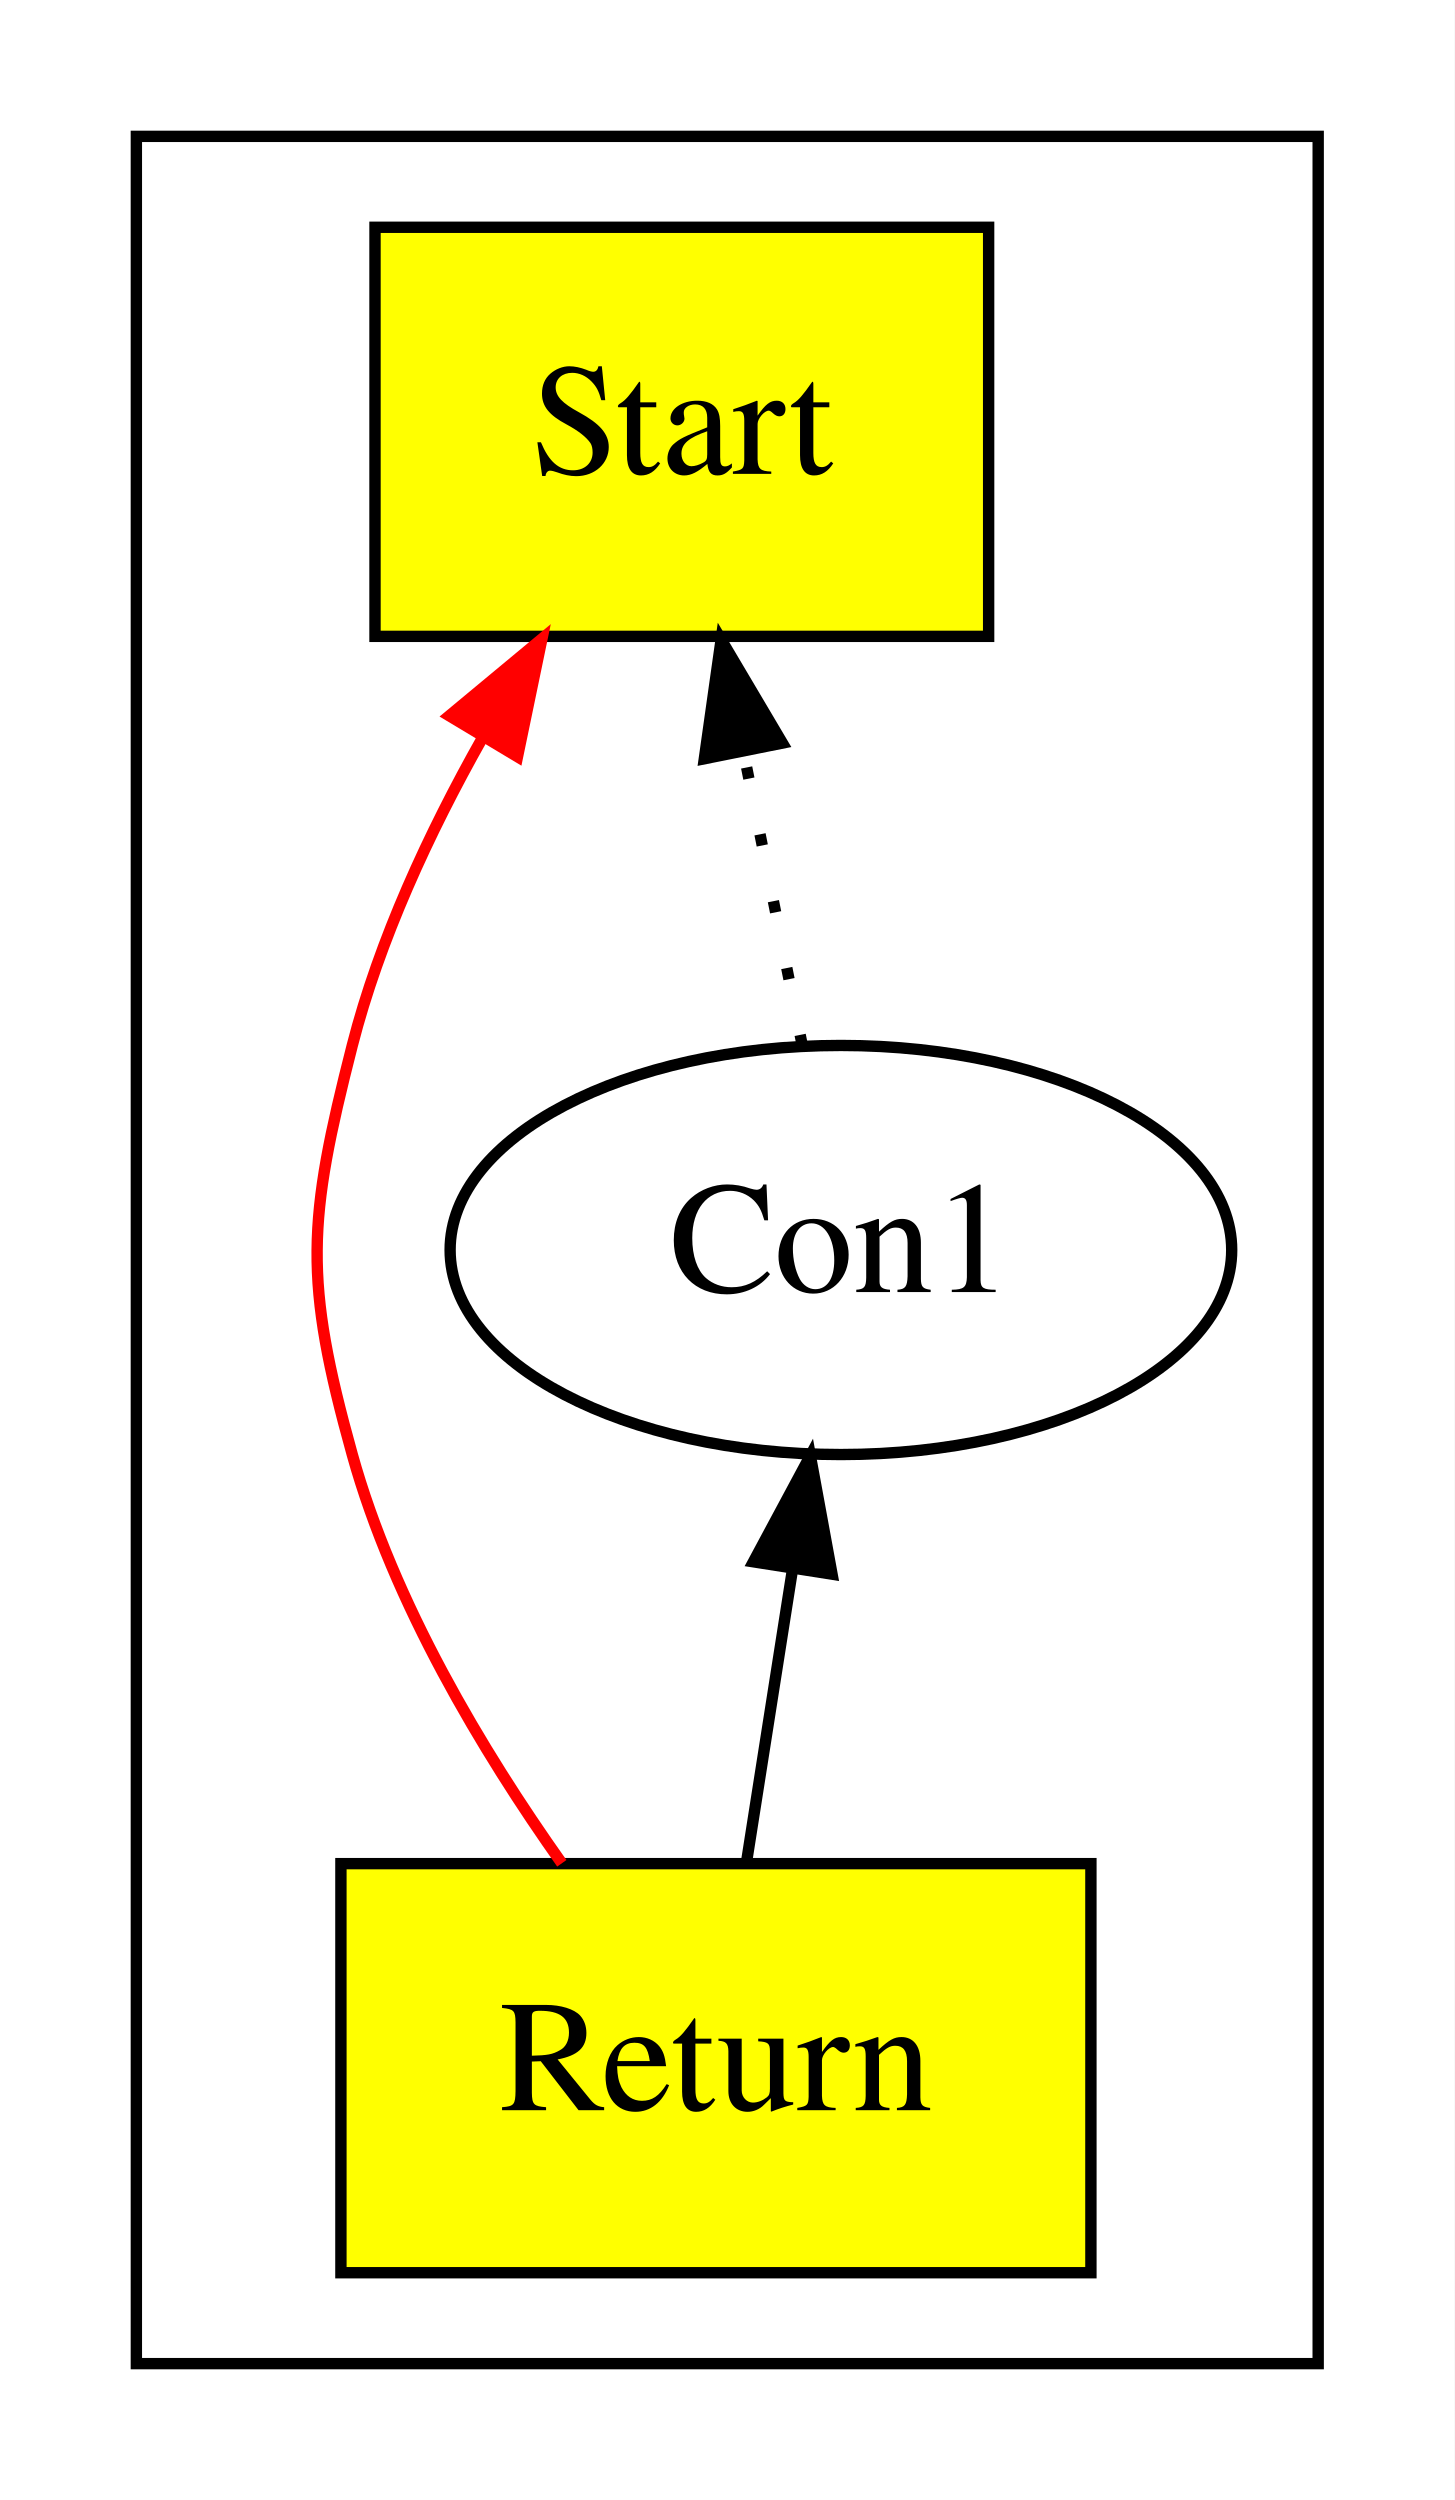
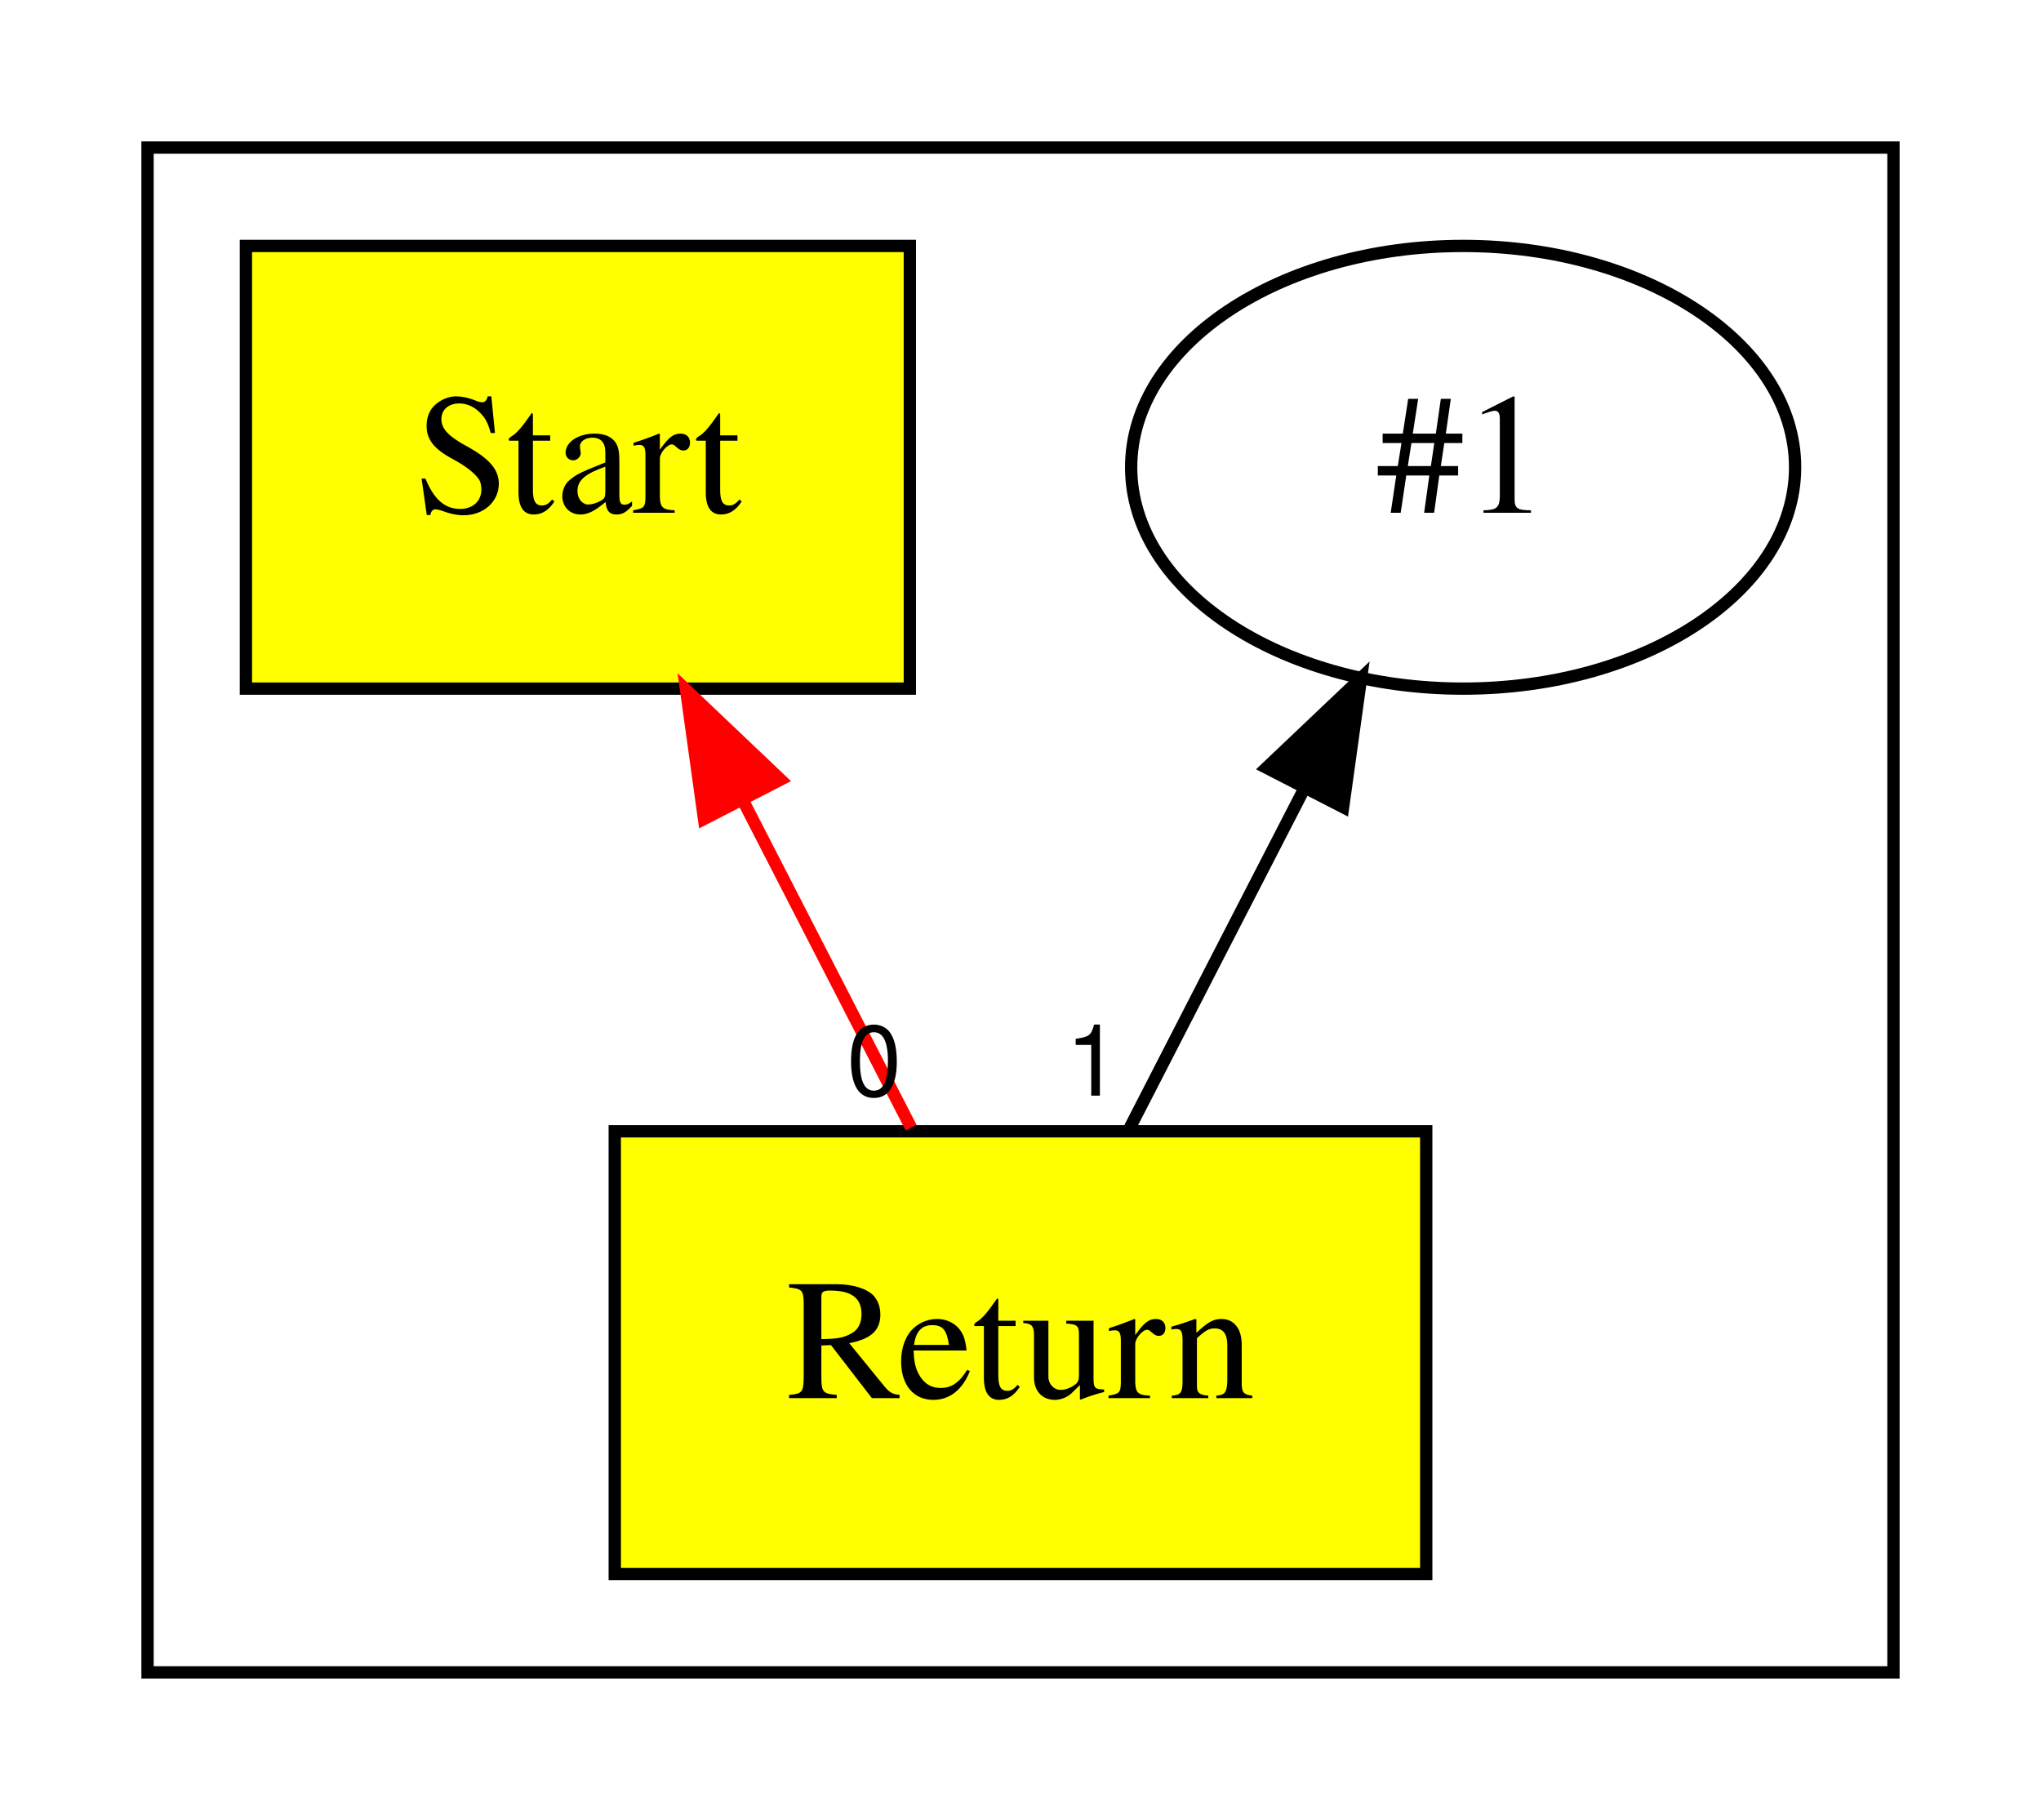
- <svg xmlns="http://www.w3.org/2000/svg" width="128pt" height="220pt" viewBox="0.00 0.00 128.00 220.00">
-   <g id="graph0" class="graph" transform="scale(1 1) rotate(0) translate(4 216)">
-     <polygon fill="white" stroke="transparent" points="-4,4 -4,-216 124,-216 124,4 -4,4" />
+ <svg xmlns="http://www.w3.org/2000/svg" width="166pt" height="148pt" viewBox="0.00 0.00 166.00 148.00">
+   <g id="graph0" class="graph" transform="scale(1 1) rotate(0) translate(4 144)">
+     <polygon fill="white" stroke="transparent" points="-4,4 -4,-144 162,-144 162,4 -4,4" />
    <g id="clust1" class="cluster">
-       <polygon fill="none" stroke="black" points="8,-8 8,-204 112,-204 112,-8 8,-8" />
+       <polygon fill="none" stroke="black" points="8,-8 8,-132 150,-132 150,-8 8,-8" />
    </g>
    <g id="node1" class="node">
-       <polygon fill="yellow" stroke="black" points="83,-196 29,-196 29,-160 83,-160 83,-196" />
-       <text text-anchor="middle" x="56" y="-174.3" font-family="Times,serif" font-size="14.00">Start</text>
+       <polygon fill="yellow" stroke="black" points="70,-124 16,-124 16,-88 70,-88 70,-124" />
+       <text text-anchor="middle" x="43" y="-102.3" font-family="Times,serif" font-size="14.00">Start</text>
    </g>
    <g id="node2" class="node">
-       <ellipse fill="none" stroke="black" cx="70" cy="-106" rx="34.39" ry="18" />
-       <text text-anchor="middle" x="70" y="-102.3" font-family="Times,serif" font-size="14.00">Con1</text>
+       <ellipse fill="none" stroke="black" cx="115" cy="-106" rx="27" ry="18" />
+       <text text-anchor="middle" x="115" y="-102.3" font-family="Times,serif" font-size="14.00">#1</text>
+     </g>
+     <g id="node3" class="node">
+       <polygon fill="yellow" stroke="black" points="112,-52 46,-52 46,-16 112,-16 112,-52" />
+       <text text-anchor="middle" x="79" y="-30.3" font-family="Times,serif" font-size="14.00">Return</text>
    </g>
    <g id="edge1" class="edge">
-       <path fill="none" stroke="black" stroke-dasharray="1,5" d="M66.61,-123.95C65.07,-131.65 63.21,-140.97 61.47,-149.64" />
-       <polygon fill="black" stroke="black" points="57.98,-149.23 59.46,-159.72 64.85,-150.61 57.98,-149.23" />
-     </g>
-     <g id="node3" class="node">
-       <polygon fill="yellow" stroke="black" points="92,-52 26,-52 26,-16 92,-16 92,-52" />
-       <text text-anchor="middle" x="59" y="-30.3" font-family="Times,serif" font-size="14.00">Return</text>
+       <path fill="none" stroke="red" d="M70.1,-52.3C66,-60.27 61.05,-69.9 56.51,-78.74" />
+       <polygon fill="red" stroke="red" points="53.26,-77.4 51.8,-87.9 59.48,-80.6 53.26,-77.4" />
+       <text text-anchor="middle" x="67.1" y="-54.9" font-family="Helvetica,sans-Serif" font-size="8.00">0</text>
    </g>
    <g id="edge2" class="edge">
-       <path fill="none" stroke="red" d="M45.44,-52.03C38.44,-61.91 30.63,-74.95 27,-88 22.71,-103.41 23.04,-108.5 27,-124 29.38,-133.3 33.76,-142.73 38.42,-151" />
-       <polygon fill="red" stroke="red" points="35.54,-153.01 43.69,-159.78 41.54,-149.41 35.54,-153.01" />
-     </g>
-     <g id="edge3" class="edge">
-       <path fill="none" stroke="black" d="M61.72,-52.3C62.93,-60.02 64.39,-69.29 65.74,-77.89" />
-       <polygon fill="black" stroke="black" points="62.3,-78.56 67.31,-87.9 69.22,-77.47 62.3,-78.56" />
+       <path fill="none" stroke="black" d="M87.9,-52.3C92.16,-60.6 97.35,-70.69 102.05,-79.81" />
+       <polygon fill="black" stroke="black" points="99.01,-81.56 106.7,-88.86 105.24,-78.36 99.01,-81.56" />
+       <text text-anchor="middle" x="84.9" y="-54.9" font-family="Helvetica,sans-Serif" font-size="8.00">1</text>
    </g>
  </g>
</svg>
